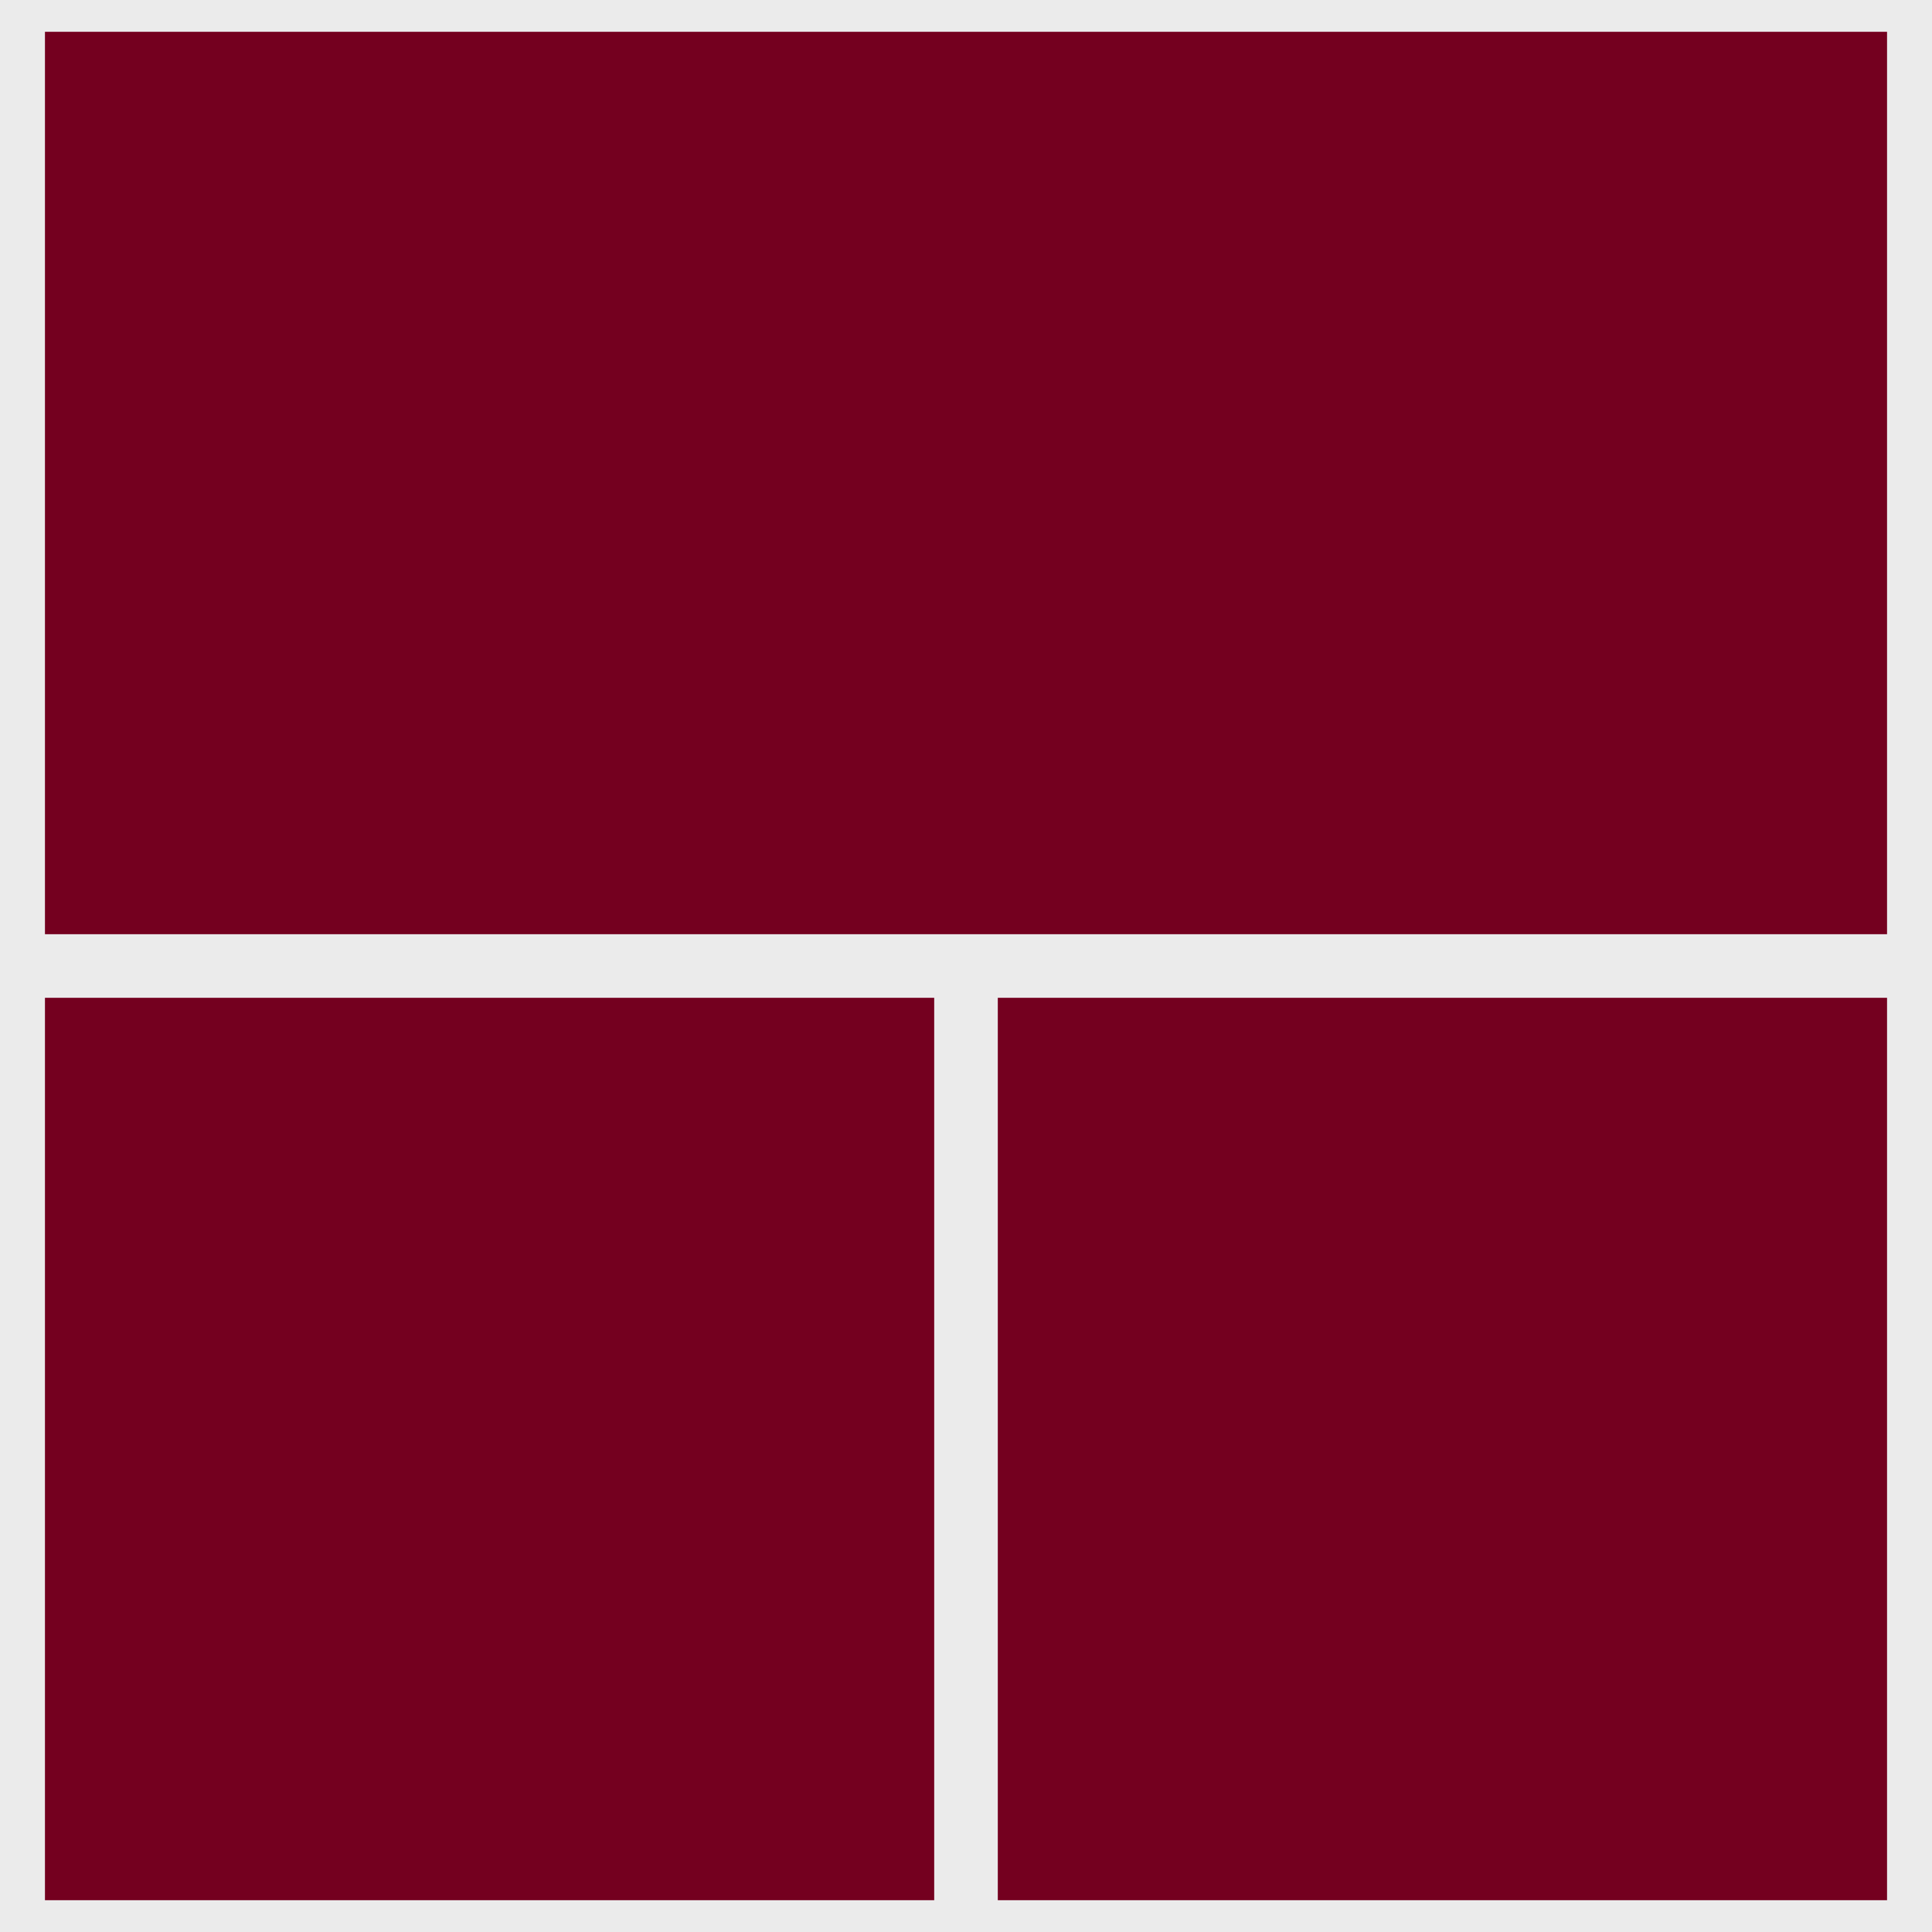
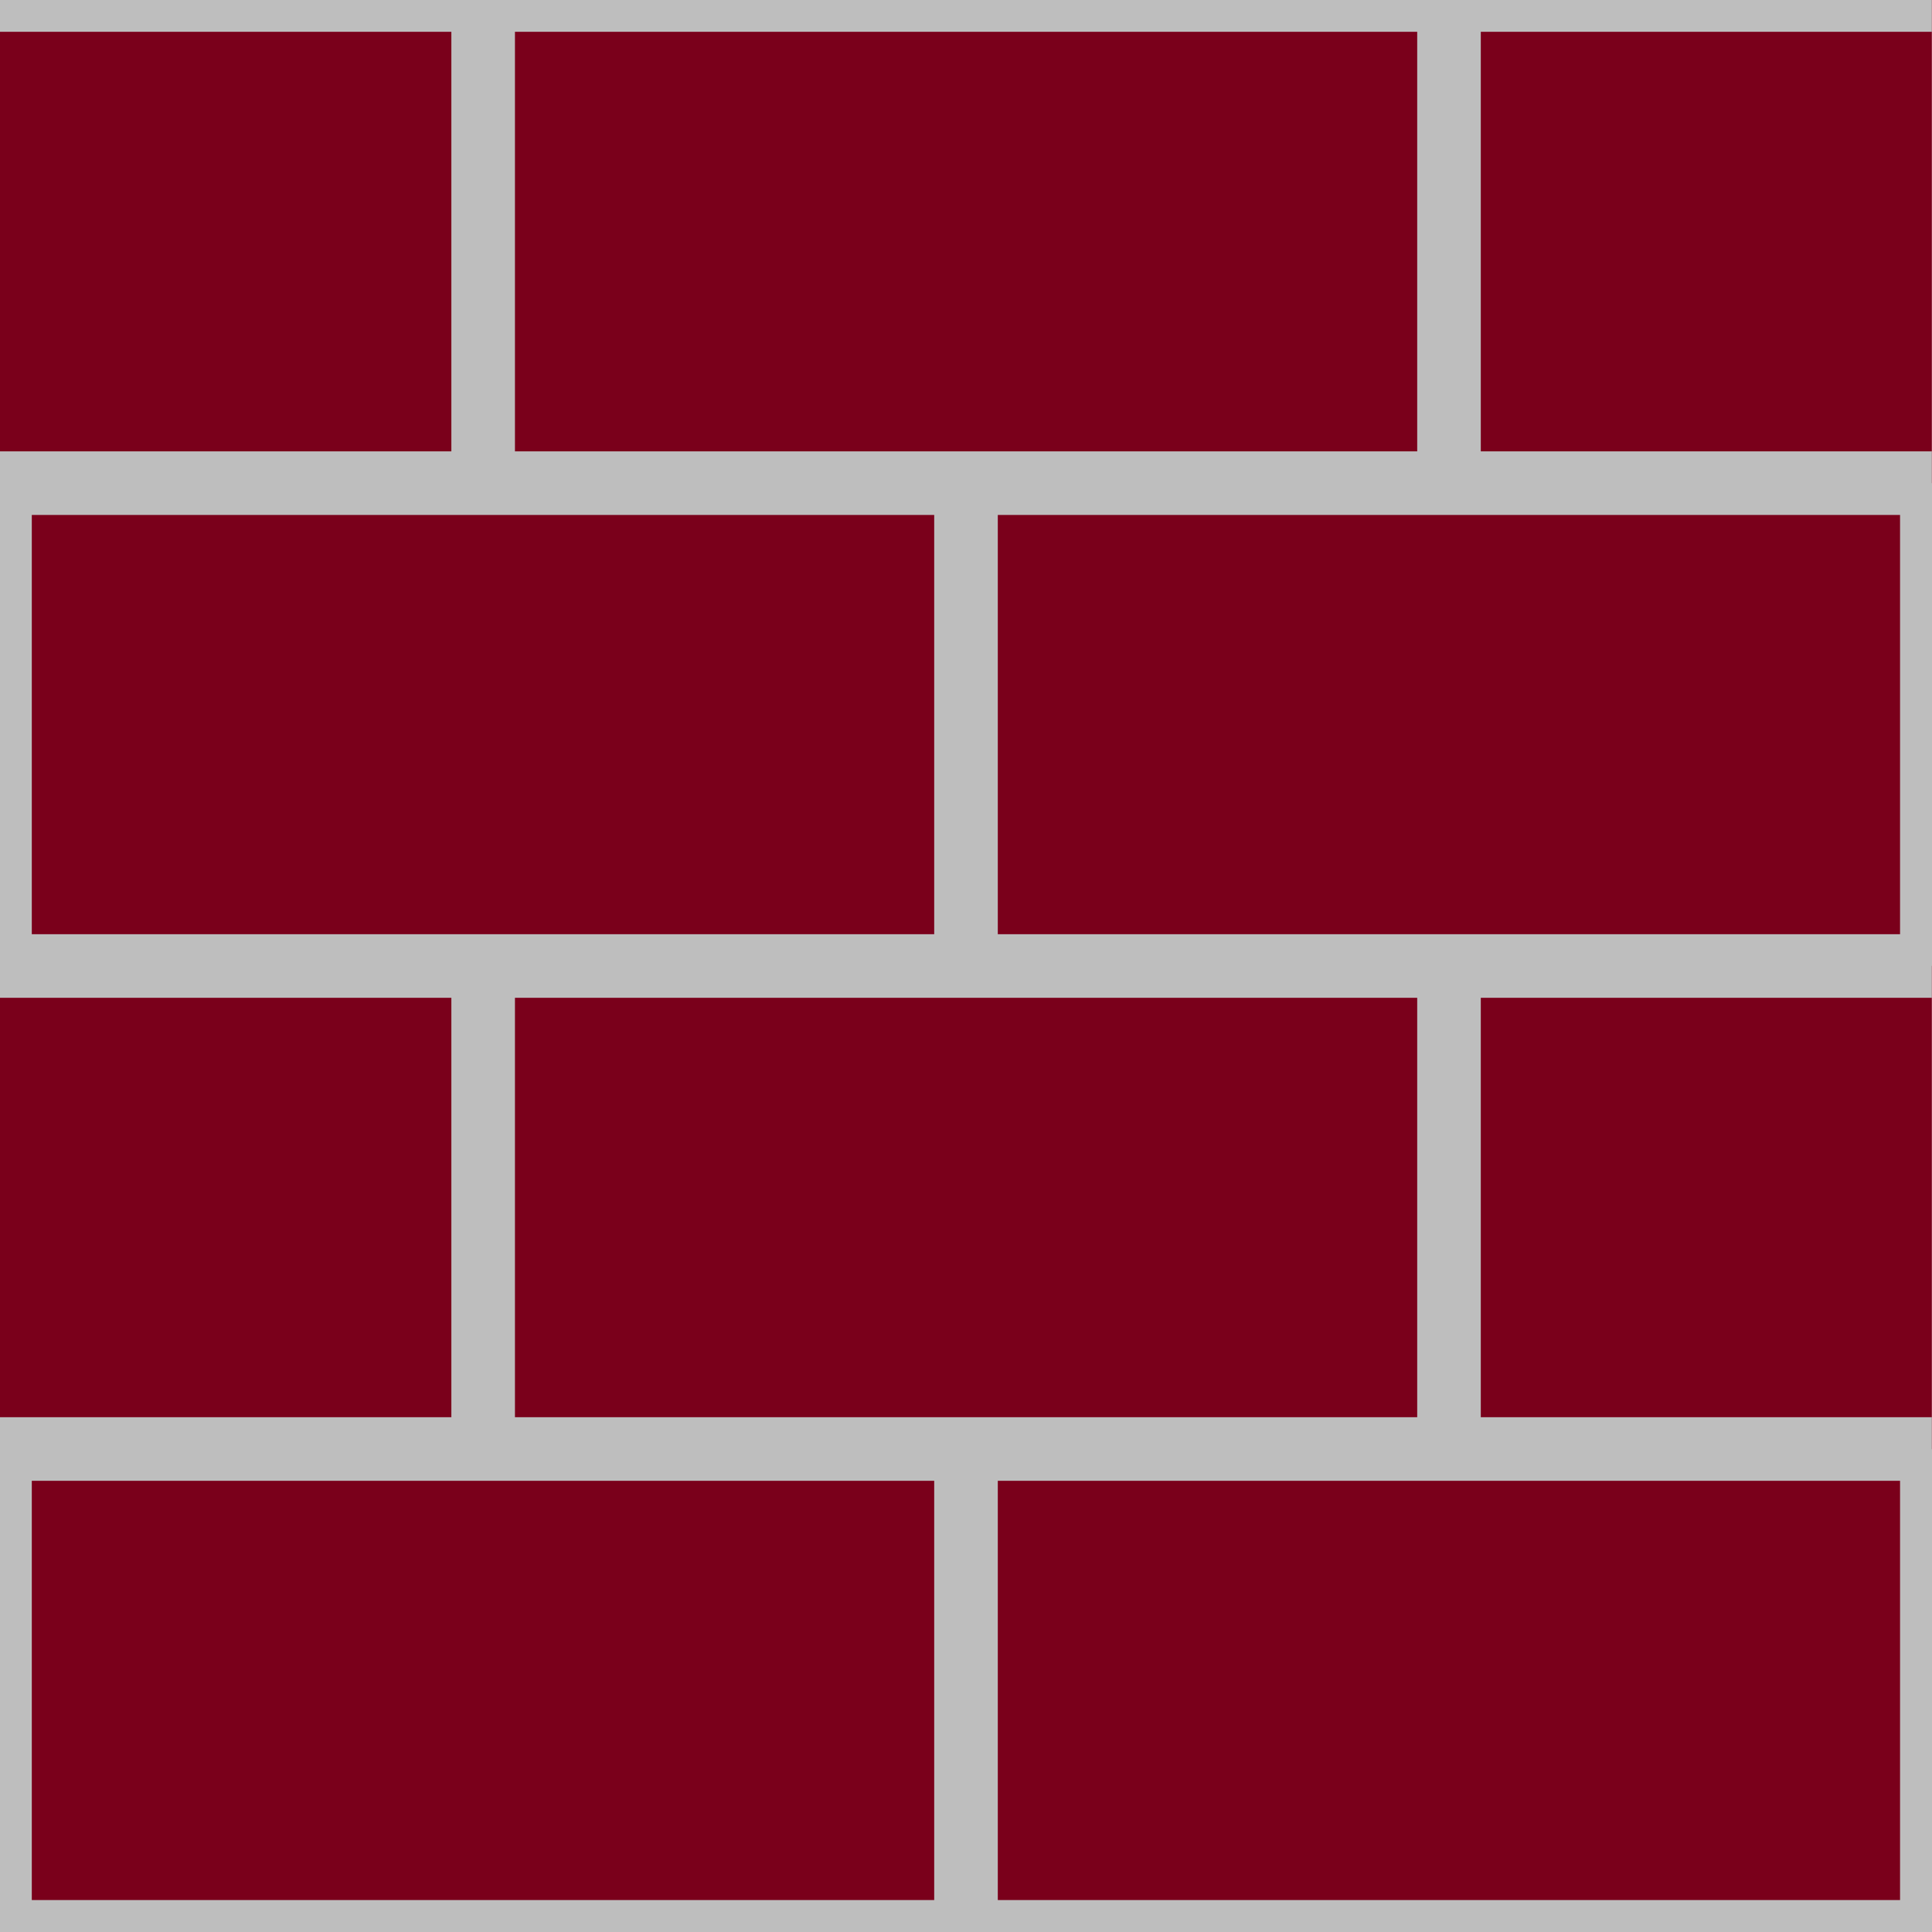
<svg xmlns="http://www.w3.org/2000/svg" width="48" height="48" viewBox="0 0 12.7 12.7" version="1.1" id="svg1" xml:space="preserve">
  <defs id="defs1">
    <linearGradient id="linearGradient5460">
      <stop style="stop-color:#e6e6e6;stop-opacity:1" offset="0" id="stop5462" />
      <stop style="stop-color:#ffffff;stop-opacity:1" offset="1" id="stop5464" />
    </linearGradient>
    <linearGradient id="linearGradient5476">
      <stop style="stop-color:#772953;stop-opacity:1;" offset="0" id="stop5478" />
    </linearGradient>
  </defs>
  <g id="layer1">
-     <rect style="fill:#74001f;fill-rule:evenodd;stroke-width:0.418;paint-order:markers stroke fill;fill-opacity:1" id="rect1" width="12.7" height="12.7" x="0" y="0" />
-     <path style="fill:#ffffff;fill-opacity:1;fill-rule:evenodd;stroke-width:0.418;paint-order:markers stroke fill;stroke:#ebebeb;stroke-opacity:1" d="M 0,6.35 H 12.7" id="path1" />
-     <path style="fill:#ffffff;fill-opacity:1;fill-rule:evenodd;stroke:#ebebeb;stroke-width:0.418;stroke-opacity:1;paint-order:markers stroke fill" d="M 6.35,6.35 V 12.7" id="path2" />
-     <path style="fill:#ffffff;fill-opacity:1;fill-rule:evenodd;stroke:#ebebeb;stroke-width:0.591;stroke-opacity:1;paint-order:markers stroke fill" d="M 0,0 V 12.7" id="path3" />
-     <path style="fill:#ffffff;fill-opacity:1;fill-rule:evenodd;stroke:#ebebeb;stroke-width:0.591;stroke-opacity:1;paint-order:markers stroke fill" d="M 12.7,0 V 12.7" id="path4" />
-     <path style="fill:#ffffff;fill-opacity:1;fill-rule:evenodd;stroke:#ebebeb;stroke-width:0.418;stroke-opacity:1;paint-order:markers stroke fill" d="M 0,0 H 12.7" id="path5" />
-     <path style="fill:#ffffff;fill-opacity:1;fill-rule:evenodd;stroke:#ebebeb;stroke-width:0.418;stroke-opacity:1;paint-order:markers stroke fill" d="M 5.0000001e-8,12.7 H 12.7" id="path5-1" />
+     <rect style="opacity:1;fill:#7a001b;fill-opacity:1;fill-rule:evenodd;stroke:none;stroke-width:0.115;paint-order:markers stroke fill" id="rect1" width="12.699" height="12.699" x="0" y="0" />
+     <path d="M 0,-0.209 V 0.209 H 2.967 V 2.967 H 0 v 0.209 h -0.209 v 3.173 h 0.043 V 6.559 H 2.967 V 9.316 H 0 V 9.526 H -0.209 V 12.699 H 0 v 0.209 h 12.699 v -0.209 h 0.209 V 9.526 h -0.209 V 9.316 H 9.734 V 6.559 H 12.699 V 6.349 h 0.209 V 3.176 h -0.209 V 2.967 H 9.734 V 0.209 H 12.699 V -0.209 Z M 3.385,0.209 H 9.316 V 2.967 H 3.385 Z M 0.209,3.385 H 6.141 V 6.141 H 0.209 Z m 6.35,0 H 12.49 V 6.141 H 6.559 Z M 3.385,6.559 H 9.316 V 9.316 H 3.385 Z M 0.209,9.734 H 6.141 V 12.49 H 0.209 Z m 6.35,0 H 12.49 V 12.49 H 6.559 Z" style="baseline-shift:baseline;display:inline;overflow:visible;opacity:1;vector-effect:none;fill:#bebebe;fill-rule:evenodd;paint-order:markers stroke fill;enable-background:accumulate;stop-color:#000000;stop-opacity:1;fill-opacity:1" id="path110" />
  </g>
</svg>
